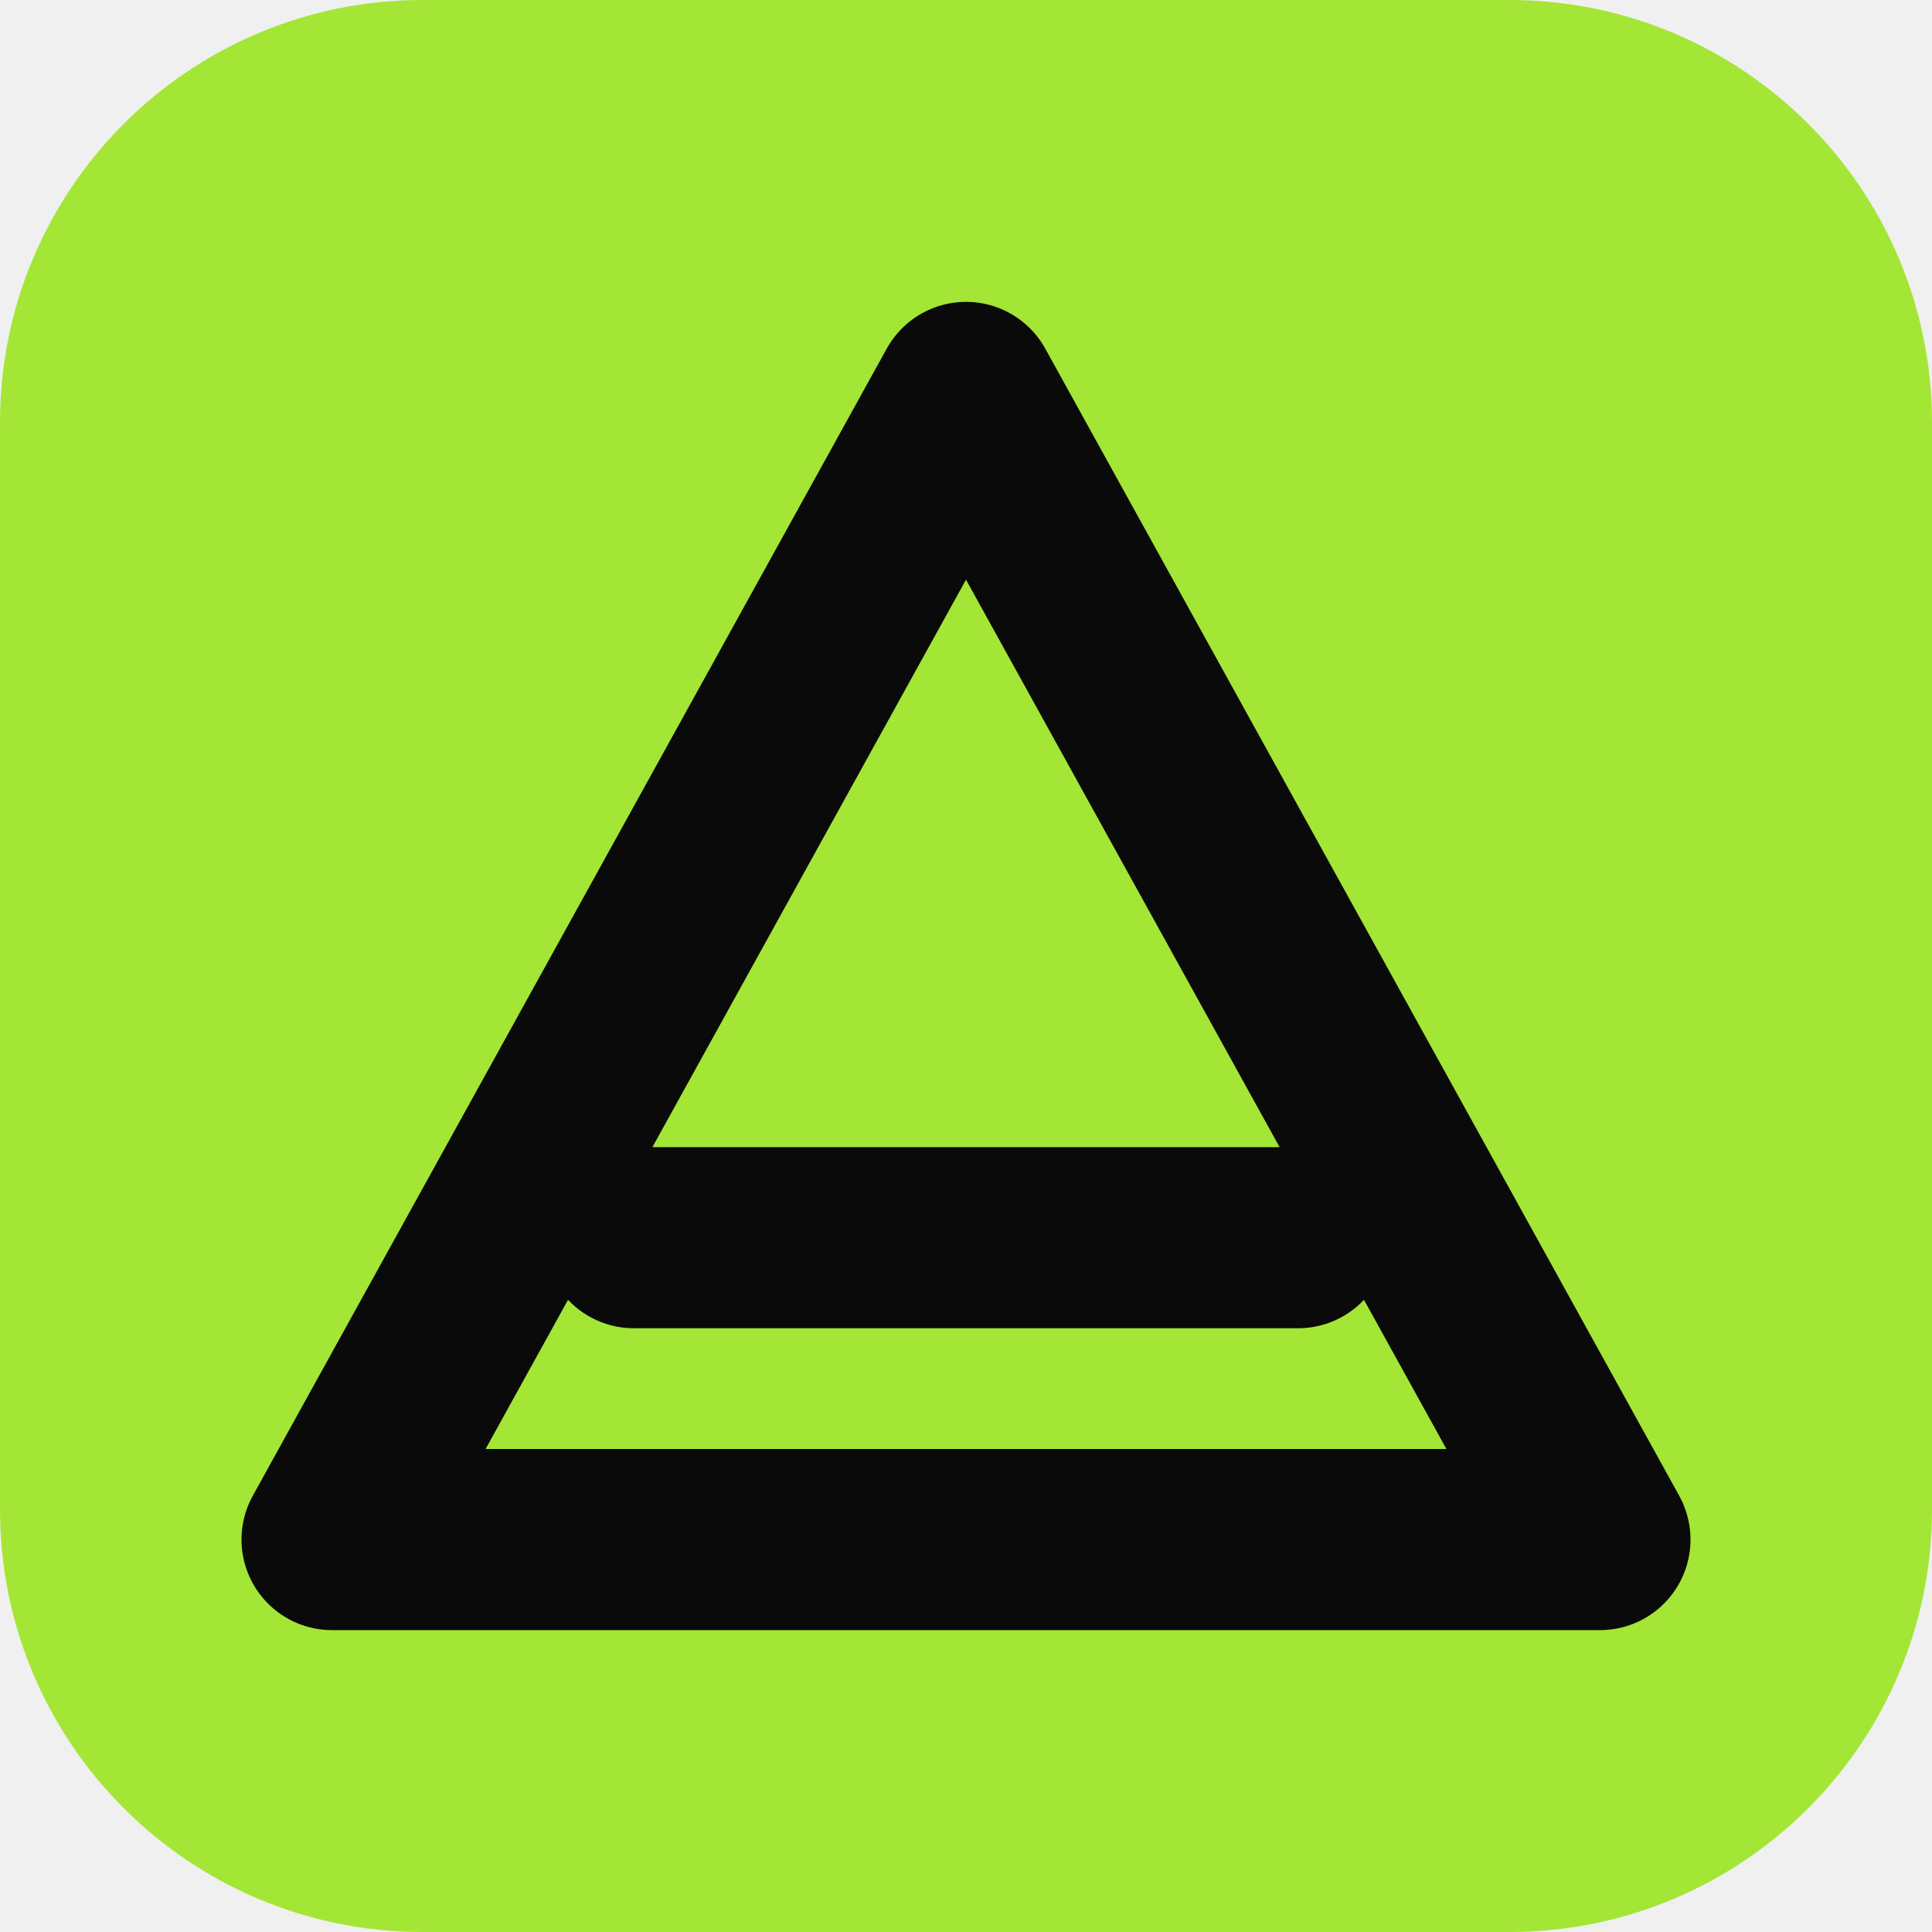
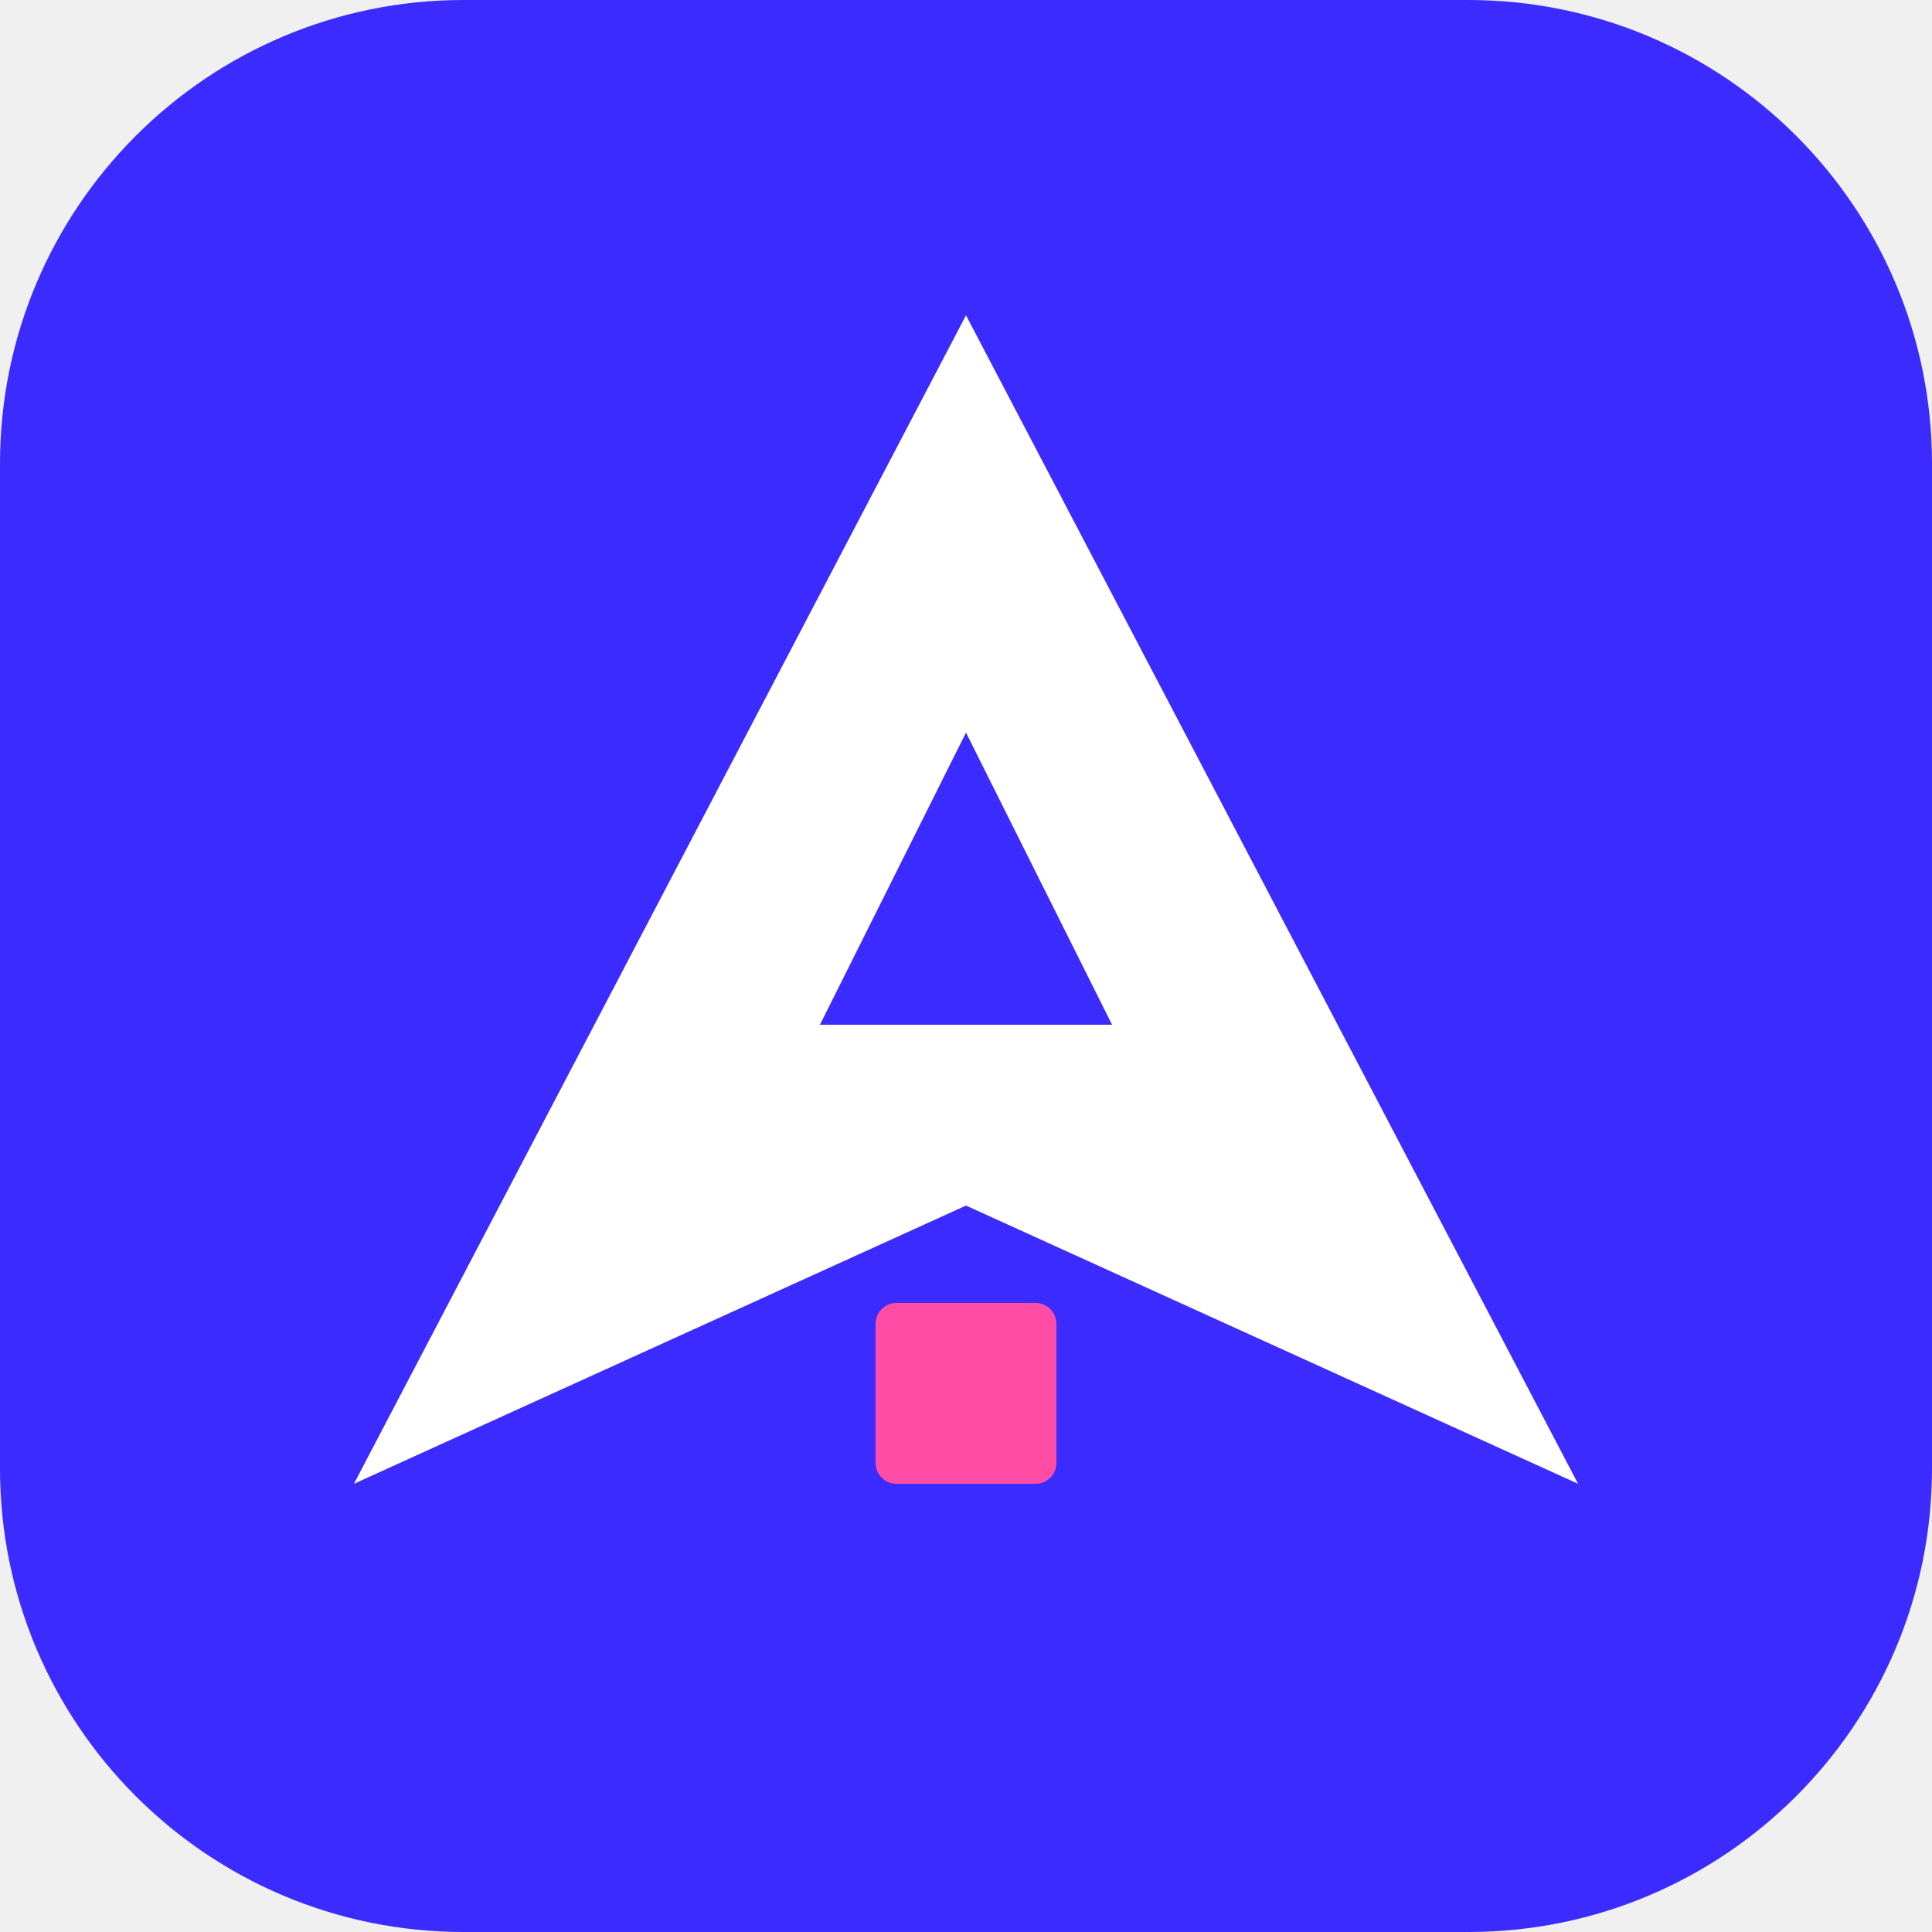
- <svg xmlns="http://www.w3.org/2000/svg" width="64" height="64" viewBox="0 0 64 64">
-   <rect width="64" height="64" rx="14" fill="#a3e635" />
-   <path d="M32 13 53 51H11L32 13Z" fill="none" stroke="#0a0a0a" stroke-width="6" stroke-linejoin="round" />
-   <path d="M21 41h22" stroke="#0a0a0a" stroke-width="6" stroke-linecap="round" />
+ <svg xmlns="http://www.w3.org/2000/svg" width="64" height="64" viewBox="0 0 100 100">
+   <rect width="100" height="100" rx="24" fill="#3B2BFF" />
+   <g transform="translate(14 12) scale(.72)">
+     <path fill="#FFFFFF" fill-rule="evenodd" d="M50 6 94 90 50 70 6 90Z M50 36 60.5 57H39.5Z" />
+     <rect x="43.5" y="77" width="13" height="13" rx="1.5" fill="#FF4DA6" />
+   </g>
</svg>
